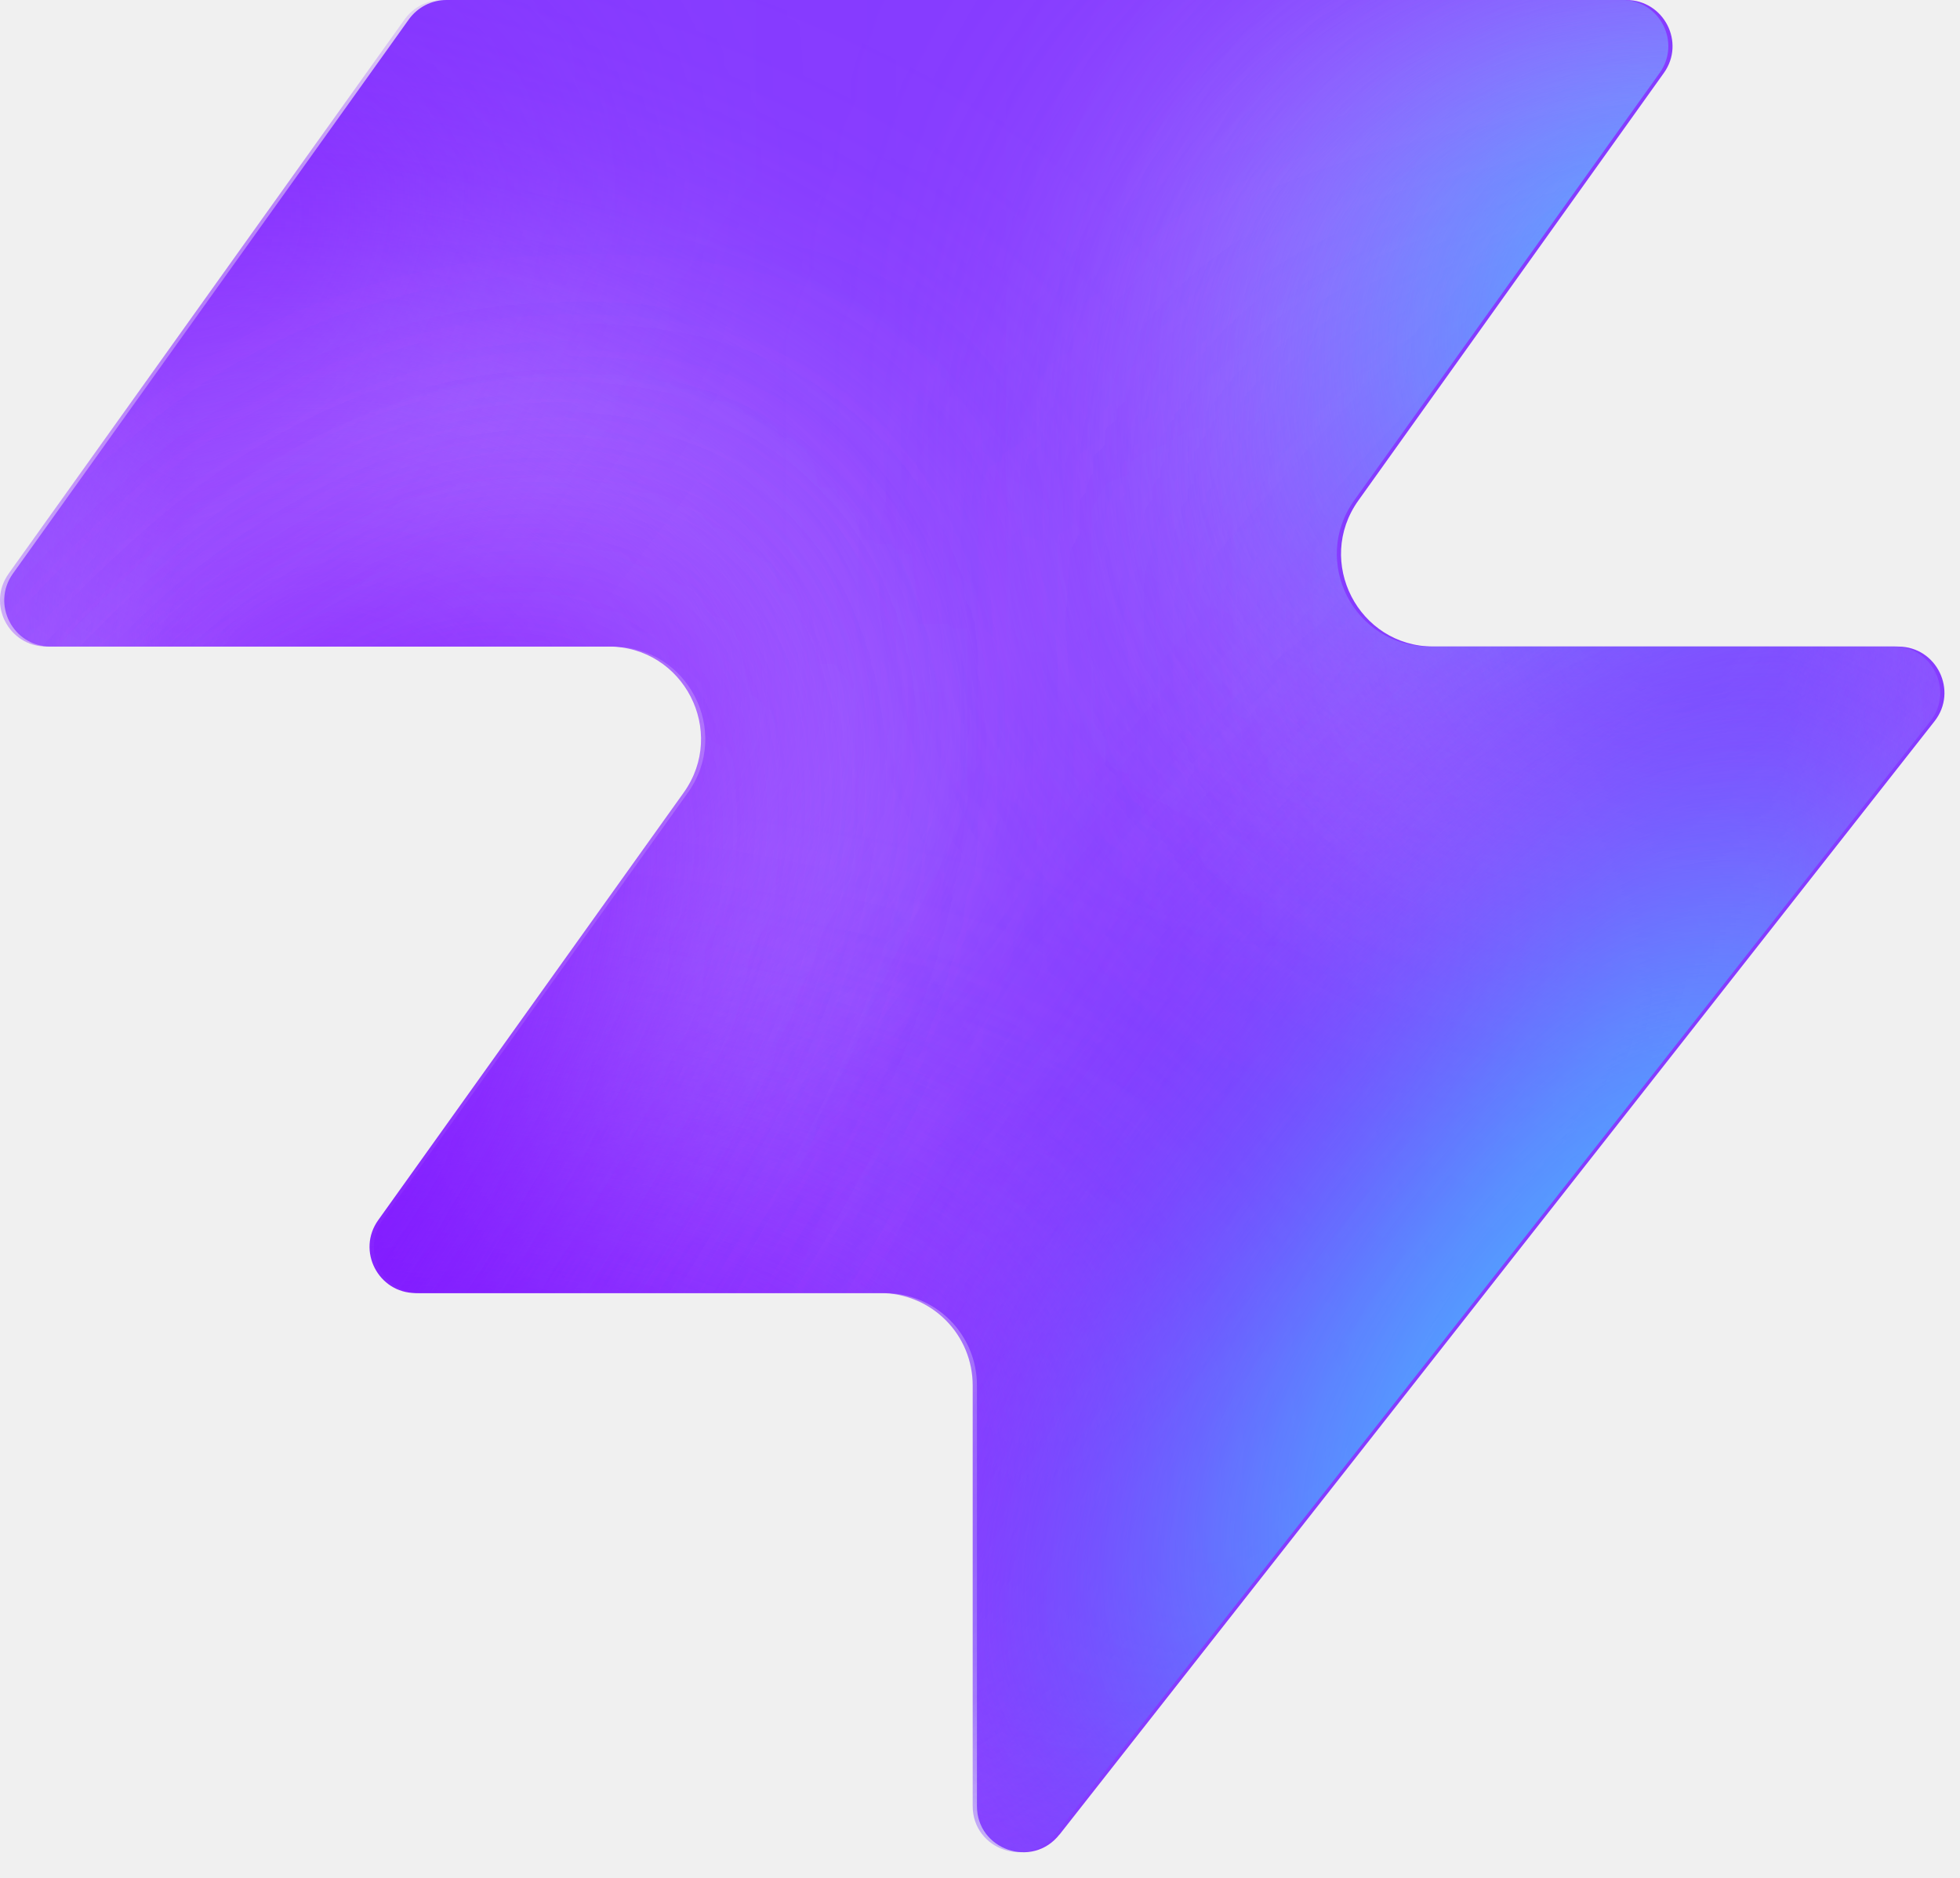
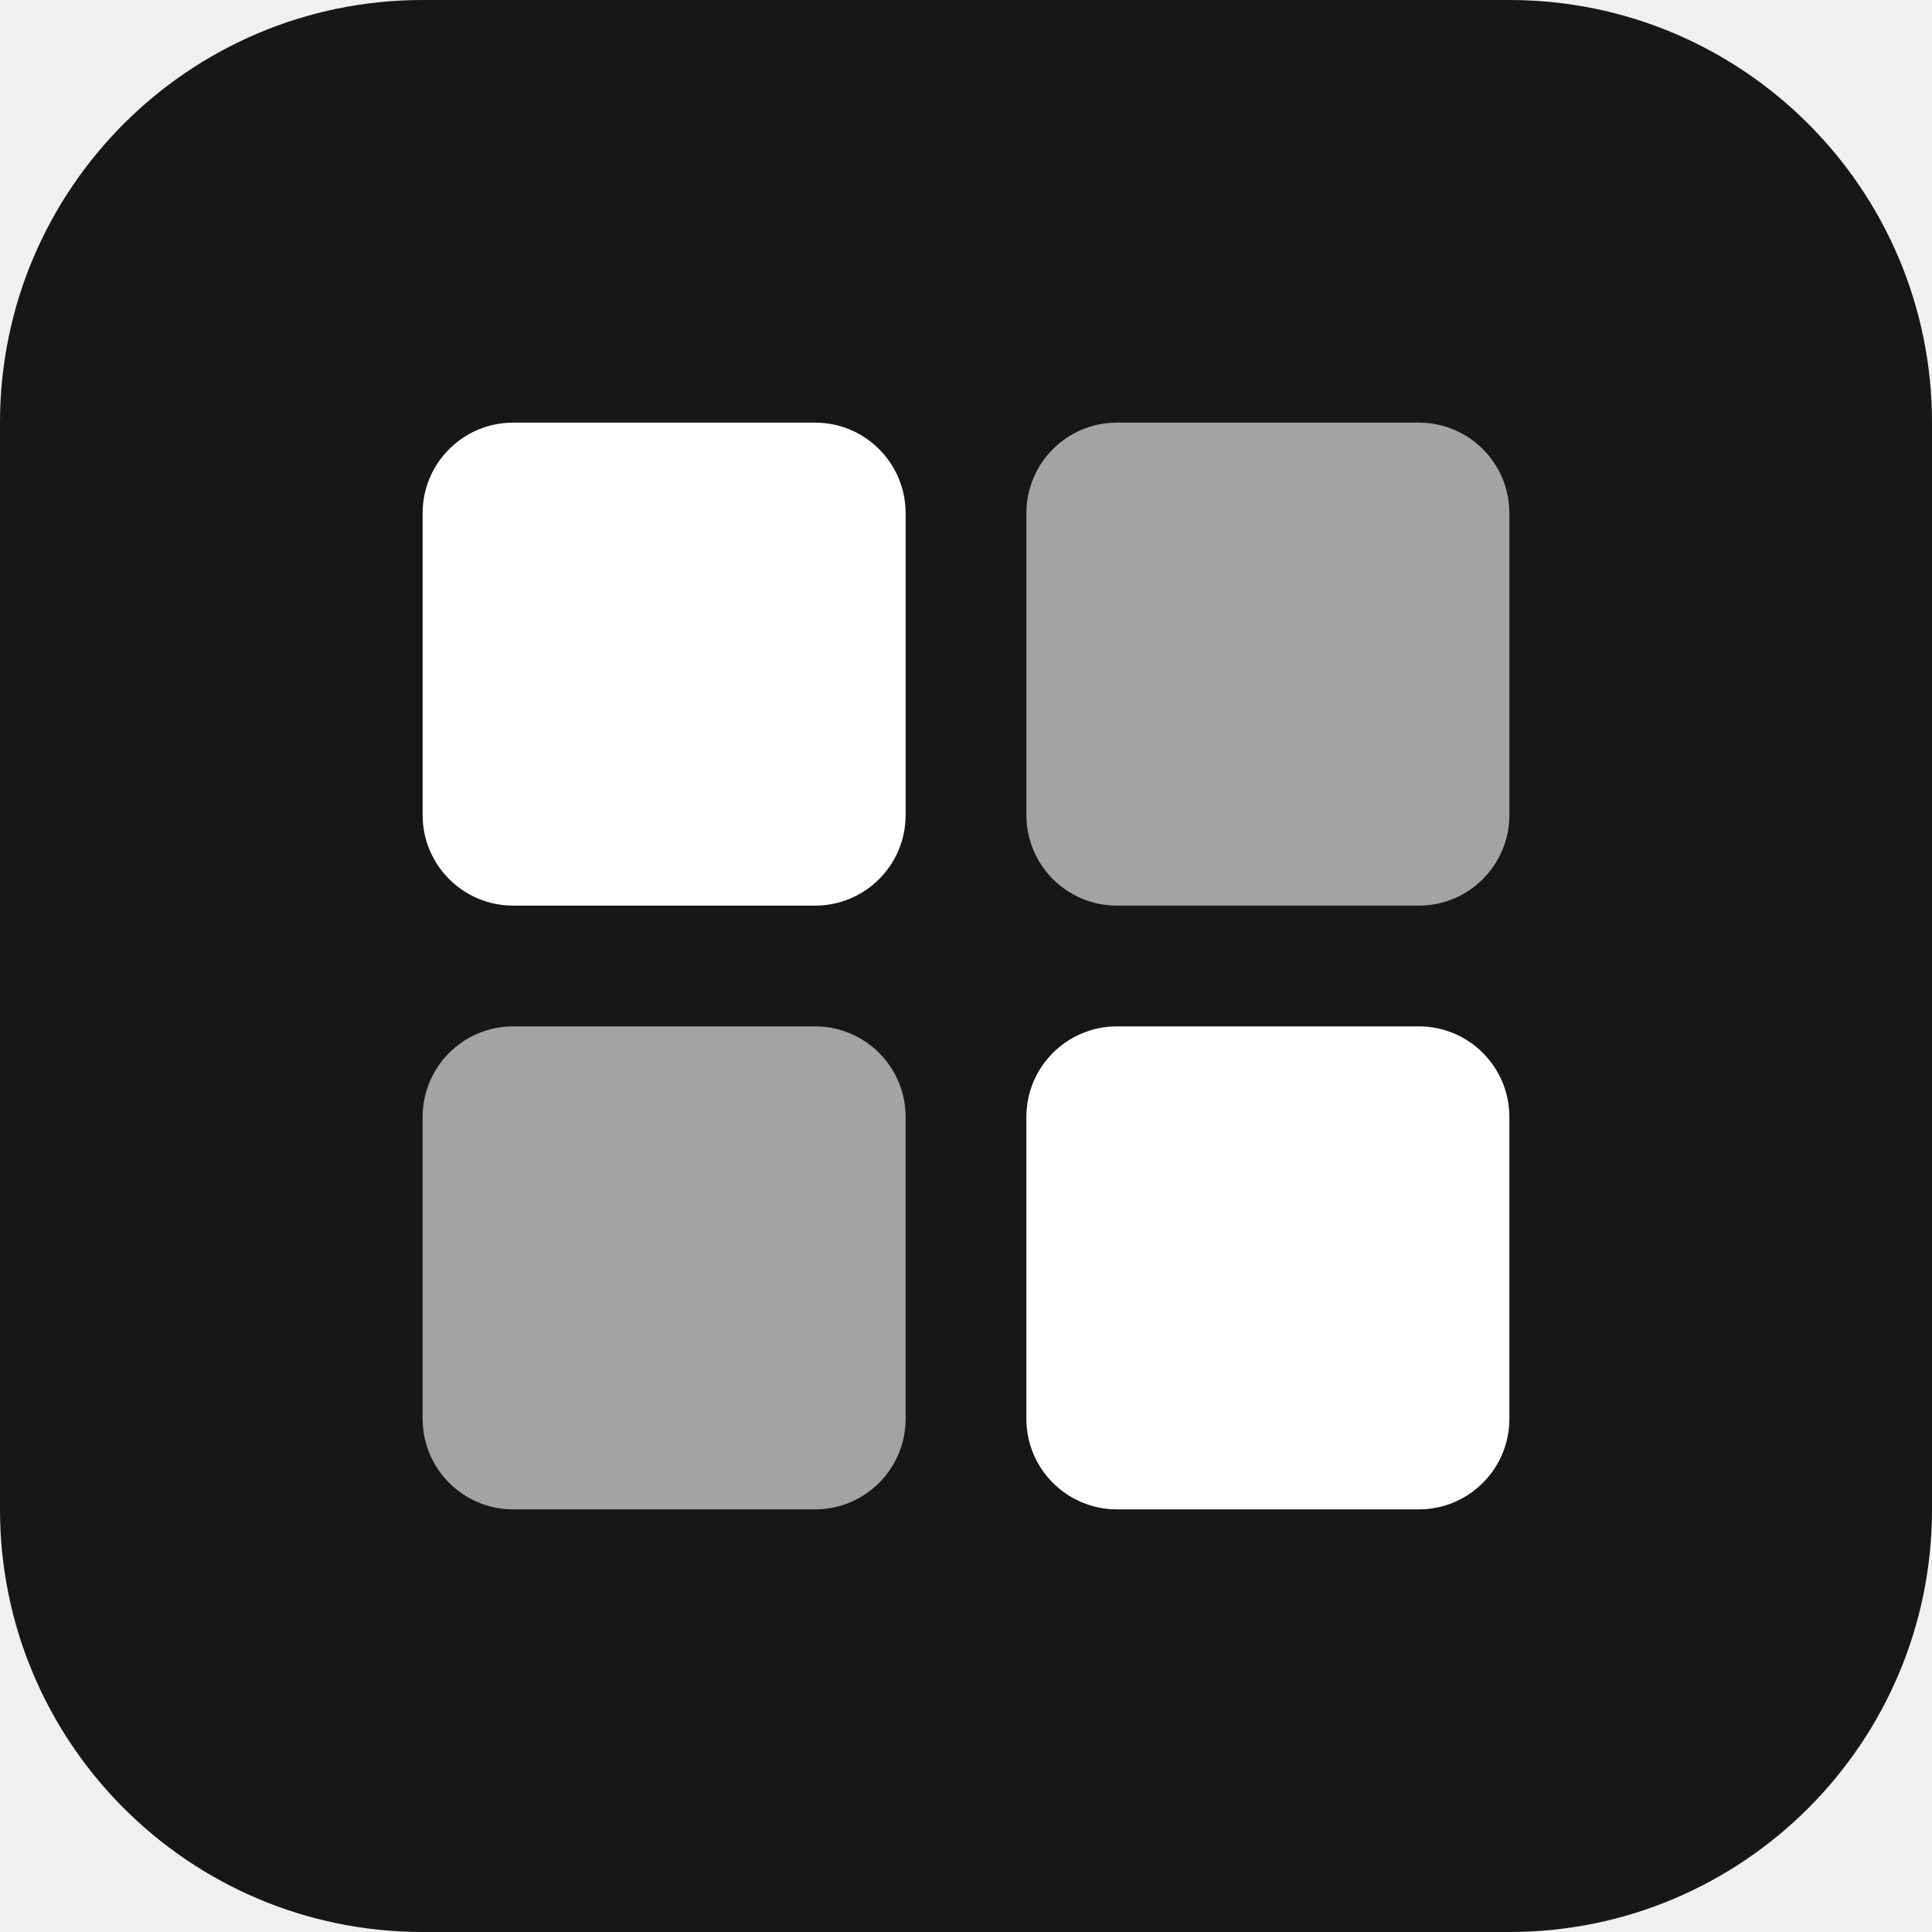
- <svg xmlns="http://www.w3.org/2000/svg" width="48" height="46" fill="none" viewBox="0 0 48 46">
-   <path fill="#863bff" d="M25.946 44.938c-.664.845-2.021.375-2.021-.698V33.937a2.26 2.26 0 0 0-2.262-2.262H10.287c-.92 0-1.456-1.04-.92-1.788l7.48-10.471c1.07-1.497 0-3.578-1.842-3.578H1.237c-.92 0-1.456-1.04-.92-1.788L10.013.474c.214-.297.556-.474.92-.474h28.894c.92 0 1.456 1.04.92 1.788l-7.48 10.471c-1.07 1.498 0 3.579 1.842 3.579h11.377c.943 0 1.473 1.088.89 1.83L25.947 44.94z" style="fill:#863bff;fill:color(display-p3 .525 .23 1);fill-opacity:1" />
-   <mask id="a" width="48" height="46" x="0" y="0" maskUnits="userSpaceOnUse" style="mask-type:alpha">
-     <path fill="#000" d="M25.842 44.938c-.664.844-2.021.375-2.021-.698V33.937a2.26 2.26 0 0 0-2.262-2.262H10.183c-.92 0-1.456-1.04-.92-1.788l7.48-10.471c1.07-1.498 0-3.579-1.842-3.579H1.133c-.92 0-1.456-1.04-.92-1.787L9.91.473c.214-.297.556-.474.92-.474h28.894c.92 0 1.456 1.04.92 1.788l-7.48 10.471c-1.07 1.498 0 3.578 1.842 3.578h11.377c.943 0 1.473 1.088.89 1.832L25.843 44.94z" style="fill:#000;fill-opacity:1" />
-   </mask>
-   <g mask="url(#a)">
-     <g filter="url(#b)">
-       <ellipse cx="5.508" cy="14.704" fill="#ede6ff" rx="5.508" ry="14.704" style="fill:#ede6ff;fill:color(display-p3 .927 .903 1);fill-opacity:1" transform="matrix(.00324 1 1 -.00324 -4.47 31.516)" />
-     </g>
-     <g filter="url(#c)">
-       <ellipse cx="10.399" cy="29.851" fill="#ede6ff" rx="10.399" ry="29.851" style="fill:#ede6ff;fill:color(display-p3 .927 .903 1);fill-opacity:1" transform="matrix(.00324 1 1 -.00324 -39.328 7.883)" />
-     </g>
-     <g filter="url(#d)">
-       <ellipse cx="5.508" cy="30.487" fill="#7e14ff" rx="5.508" ry="30.487" style="fill:#7e14ff;fill:color(display-p3 .492 .077 1);fill-opacity:1" transform="rotate(89.814 -25.913 -14.639)scale(1 -1)" />
-     </g>
-     <g filter="url(#e)">
-       <ellipse cx="5.508" cy="30.599" fill="#7e14ff" rx="5.508" ry="30.599" style="fill:#7e14ff;fill:color(display-p3 .492 .077 1);fill-opacity:1" transform="rotate(89.814 -32.644 -3.334)scale(1 -1)" />
-     </g>
-     <g filter="url(#f)">
-       <ellipse cx="5.508" cy="30.599" fill="#7e14ff" rx="5.508" ry="30.599" style="fill:#7e14ff;fill:color(display-p3 .492 .077 1);fill-opacity:1" transform="matrix(.00324 1 1 -.00324 -34.34 30.47)" />
-     </g>
-     <g filter="url(#g)">
-       <ellipse cx="14.072" cy="22.078" fill="#ede6ff" rx="14.072" ry="22.078" style="fill:#ede6ff;fill:color(display-p3 .927 .903 1);fill-opacity:1" transform="rotate(93.35 24.506 48.493)scale(-1 1)" />
-     </g>
-     <g filter="url(#h)">
-       <ellipse cx="3.47" cy="21.501" fill="#7e14ff" rx="3.47" ry="21.501" style="fill:#7e14ff;fill:color(display-p3 .492 .077 1);fill-opacity:1" transform="rotate(89.009 28.708 47.59)scale(-1 1)" />
-     </g>
-     <g filter="url(#i)">
-       <ellipse cx="3.47" cy="21.501" fill="#7e14ff" rx="3.47" ry="21.501" style="fill:#7e14ff;fill:color(display-p3 .492 .077 1);fill-opacity:1" transform="rotate(89.009 28.708 47.59)scale(-1 1)" />
-     </g>
-     <g filter="url(#j)">
-       <ellipse cx=".387" cy="8.972" fill="#7e14ff" rx="4.407" ry="29.108" style="fill:#7e14ff;fill:color(display-p3 .492 .077 1);fill-opacity:1" transform="rotate(39.51 .387 8.972)" />
-     </g>
-     <g filter="url(#k)">
-       <ellipse cx="47.523" cy="-6.092" fill="#7e14ff" rx="4.407" ry="29.108" style="fill:#7e14ff;fill:color(display-p3 .492 .077 1);fill-opacity:1" transform="rotate(37.892 47.523 -6.092)" />
-     </g>
-     <g filter="url(#l)">
-       <ellipse cx="41.412" cy="6.333" fill="#47bfff" rx="5.971" ry="9.665" style="fill:#47bfff;fill:color(display-p3 .28 .748 1);fill-opacity:1" transform="rotate(37.892 41.412 6.333)" />
-     </g>
-     <g filter="url(#m)">
-       <ellipse cx="-1.879" cy="38.332" fill="#7e14ff" rx="4.407" ry="29.108" style="fill:#7e14ff;fill:color(display-p3 .492 .077 1);fill-opacity:1" transform="rotate(37.892 -1.88 38.332)" />
-     </g>
-     <g filter="url(#n)">
-       <ellipse cx="-1.879" cy="38.332" fill="#7e14ff" rx="4.407" ry="29.108" style="fill:#7e14ff;fill:color(display-p3 .492 .077 1);fill-opacity:1" transform="rotate(37.892 -1.88 38.332)" />
-     </g>
-     <g filter="url(#o)">
-       <ellipse cx="35.651" cy="29.907" fill="#7e14ff" rx="4.407" ry="29.108" style="fill:#7e14ff;fill:color(display-p3 .492 .077 1);fill-opacity:1" transform="rotate(37.892 35.651 29.907)" />
-     </g>
-     <g filter="url(#p)">
-       <ellipse cx="38.418" cy="32.4" fill="#47bfff" rx="5.971" ry="15.297" style="fill:#47bfff;fill:color(display-p3 .28 .748 1);fill-opacity:1" transform="rotate(37.892 38.418 32.4)" />
-     </g>
-   </g>
-   <defs>
-     <filter id="b" width="60.045" height="41.654" x="-19.77" y="16.149" color-interpolation-filters="sRGB" filterUnits="userSpaceOnUse">
-       <feFlood flood-opacity="0" result="BackgroundImageFix" />
-       <feBlend in="SourceGraphic" in2="BackgroundImageFix" result="shape" />
-       <feGaussianBlur result="effect1_foregroundBlur_2002_17158" stdDeviation="7.659" />
-     </filter>
-     <filter id="c" width="90.34" height="51.437" x="-54.613" y="-7.533" color-interpolation-filters="sRGB" filterUnits="userSpaceOnUse">
-       <feFlood flood-opacity="0" result="BackgroundImageFix" />
-       <feBlend in="SourceGraphic" in2="BackgroundImageFix" result="shape" />
-       <feGaussianBlur result="effect1_foregroundBlur_2002_17158" stdDeviation="7.659" />
-     </filter>
-     <filter id="d" width="79.355" height="29.4" x="-49.64" y="2.03" color-interpolation-filters="sRGB" filterUnits="userSpaceOnUse">
-       <feFlood flood-opacity="0" result="BackgroundImageFix" />
-       <feBlend in="SourceGraphic" in2="BackgroundImageFix" result="shape" />
-       <feGaussianBlur result="effect1_foregroundBlur_2002_17158" stdDeviation="4.596" />
-     </filter>
-     <filter id="e" width="79.579" height="29.4" x="-45.045" y="20.029" color-interpolation-filters="sRGB" filterUnits="userSpaceOnUse">
-       <feFlood flood-opacity="0" result="BackgroundImageFix" />
-       <feBlend in="SourceGraphic" in2="BackgroundImageFix" result="shape" />
-       <feGaussianBlur result="effect1_foregroundBlur_2002_17158" stdDeviation="4.596" />
-     </filter>
-     <filter id="f" width="79.579" height="29.4" x="-43.513" y="21.178" color-interpolation-filters="sRGB" filterUnits="userSpaceOnUse">
-       <feFlood flood-opacity="0" result="BackgroundImageFix" />
-       <feBlend in="SourceGraphic" in2="BackgroundImageFix" result="shape" />
-       <feGaussianBlur result="effect1_foregroundBlur_2002_17158" stdDeviation="4.596" />
-     </filter>
-     <filter id="g" width="74.749" height="58.852" x="15.756" y="-17.901" color-interpolation-filters="sRGB" filterUnits="userSpaceOnUse">
-       <feFlood flood-opacity="0" result="BackgroundImageFix" />
-       <feBlend in="SourceGraphic" in2="BackgroundImageFix" result="shape" />
-       <feGaussianBlur result="effect1_foregroundBlur_2002_17158" stdDeviation="7.659" />
-     </filter>
-     <filter id="h" width="61.377" height="25.362" x="23.548" y="2.284" color-interpolation-filters="sRGB" filterUnits="userSpaceOnUse">
-       <feFlood flood-opacity="0" result="BackgroundImageFix" />
-       <feBlend in="SourceGraphic" in2="BackgroundImageFix" result="shape" />
-       <feGaussianBlur result="effect1_foregroundBlur_2002_17158" stdDeviation="4.596" />
-     </filter>
-     <filter id="i" width="61.377" height="25.362" x="23.548" y="2.284" color-interpolation-filters="sRGB" filterUnits="userSpaceOnUse">
-       <feFlood flood-opacity="0" result="BackgroundImageFix" />
-       <feBlend in="SourceGraphic" in2="BackgroundImageFix" result="shape" />
-       <feGaussianBlur result="effect1_foregroundBlur_2002_17158" stdDeviation="4.596" />
-     </filter>
-     <filter id="j" width="56.045" height="63.649" x="-27.636" y="-22.853" color-interpolation-filters="sRGB" filterUnits="userSpaceOnUse">
-       <feFlood flood-opacity="0" result="BackgroundImageFix" />
-       <feBlend in="SourceGraphic" in2="BackgroundImageFix" result="shape" />
-       <feGaussianBlur result="effect1_foregroundBlur_2002_17158" stdDeviation="4.596" />
-     </filter>
-     <filter id="k" width="54.814" height="64.646" x="20.116" y="-38.415" color-interpolation-filters="sRGB" filterUnits="userSpaceOnUse">
-       <feFlood flood-opacity="0" result="BackgroundImageFix" />
-       <feBlend in="SourceGraphic" in2="BackgroundImageFix" result="shape" />
-       <feGaussianBlur result="effect1_foregroundBlur_2002_17158" stdDeviation="4.596" />
-     </filter>
-     <filter id="l" width="33.541" height="35.313" x="24.641" y="-11.323" color-interpolation-filters="sRGB" filterUnits="userSpaceOnUse">
-       <feFlood flood-opacity="0" result="BackgroundImageFix" />
-       <feBlend in="SourceGraphic" in2="BackgroundImageFix" result="shape" />
-       <feGaussianBlur result="effect1_foregroundBlur_2002_17158" stdDeviation="4.596" />
-     </filter>
-     <filter id="m" width="54.814" height="64.646" x="-29.286" y="6.009" color-interpolation-filters="sRGB" filterUnits="userSpaceOnUse">
-       <feFlood flood-opacity="0" result="BackgroundImageFix" />
-       <feBlend in="SourceGraphic" in2="BackgroundImageFix" result="shape" />
-       <feGaussianBlur result="effect1_foregroundBlur_2002_17158" stdDeviation="4.596" />
-     </filter>
-     <filter id="n" width="54.814" height="64.646" x="-29.286" y="6.009" color-interpolation-filters="sRGB" filterUnits="userSpaceOnUse">
-       <feFlood flood-opacity="0" result="BackgroundImageFix" />
-       <feBlend in="SourceGraphic" in2="BackgroundImageFix" result="shape" />
-       <feGaussianBlur result="effect1_foregroundBlur_2002_17158" stdDeviation="4.596" />
-     </filter>
-     <filter id="o" width="54.814" height="64.646" x="8.244" y="-2.416" color-interpolation-filters="sRGB" filterUnits="userSpaceOnUse">
-       <feFlood flood-opacity="0" result="BackgroundImageFix" />
-       <feBlend in="SourceGraphic" in2="BackgroundImageFix" result="shape" />
-       <feGaussianBlur result="effect1_foregroundBlur_2002_17158" stdDeviation="4.596" />
-     </filter>
-     <filter id="p" width="39.409" height="43.623" x="18.713" y="10.588" color-interpolation-filters="sRGB" filterUnits="userSpaceOnUse">
-       <feFlood flood-opacity="0" result="BackgroundImageFix" />
-       <feBlend in="SourceGraphic" in2="BackgroundImageFix" result="shape" />
-       <feGaussianBlur result="effect1_foregroundBlur_2002_17158" stdDeviation="4.596" />
-     </filter>
-   </defs>
+ <svg xmlns="http://www.w3.org/2000/svg" viewBox="0 0 32 32">
+   <rect width="32" height="32" rx="7" fill="#171717" />
+   <rect x="7" y="7" width="8" height="8" rx="1.5" fill="#fff" />
+   <rect x="17" y="7" width="8" height="8" rx="1.5" fill="#a3a3a3" />
+   <rect x="7" y="17" width="8" height="8" rx="1.5" fill="#a3a3a3" />
+   <rect x="17" y="17" width="8" height="8" rx="1.5" fill="#fff" />
</svg>
